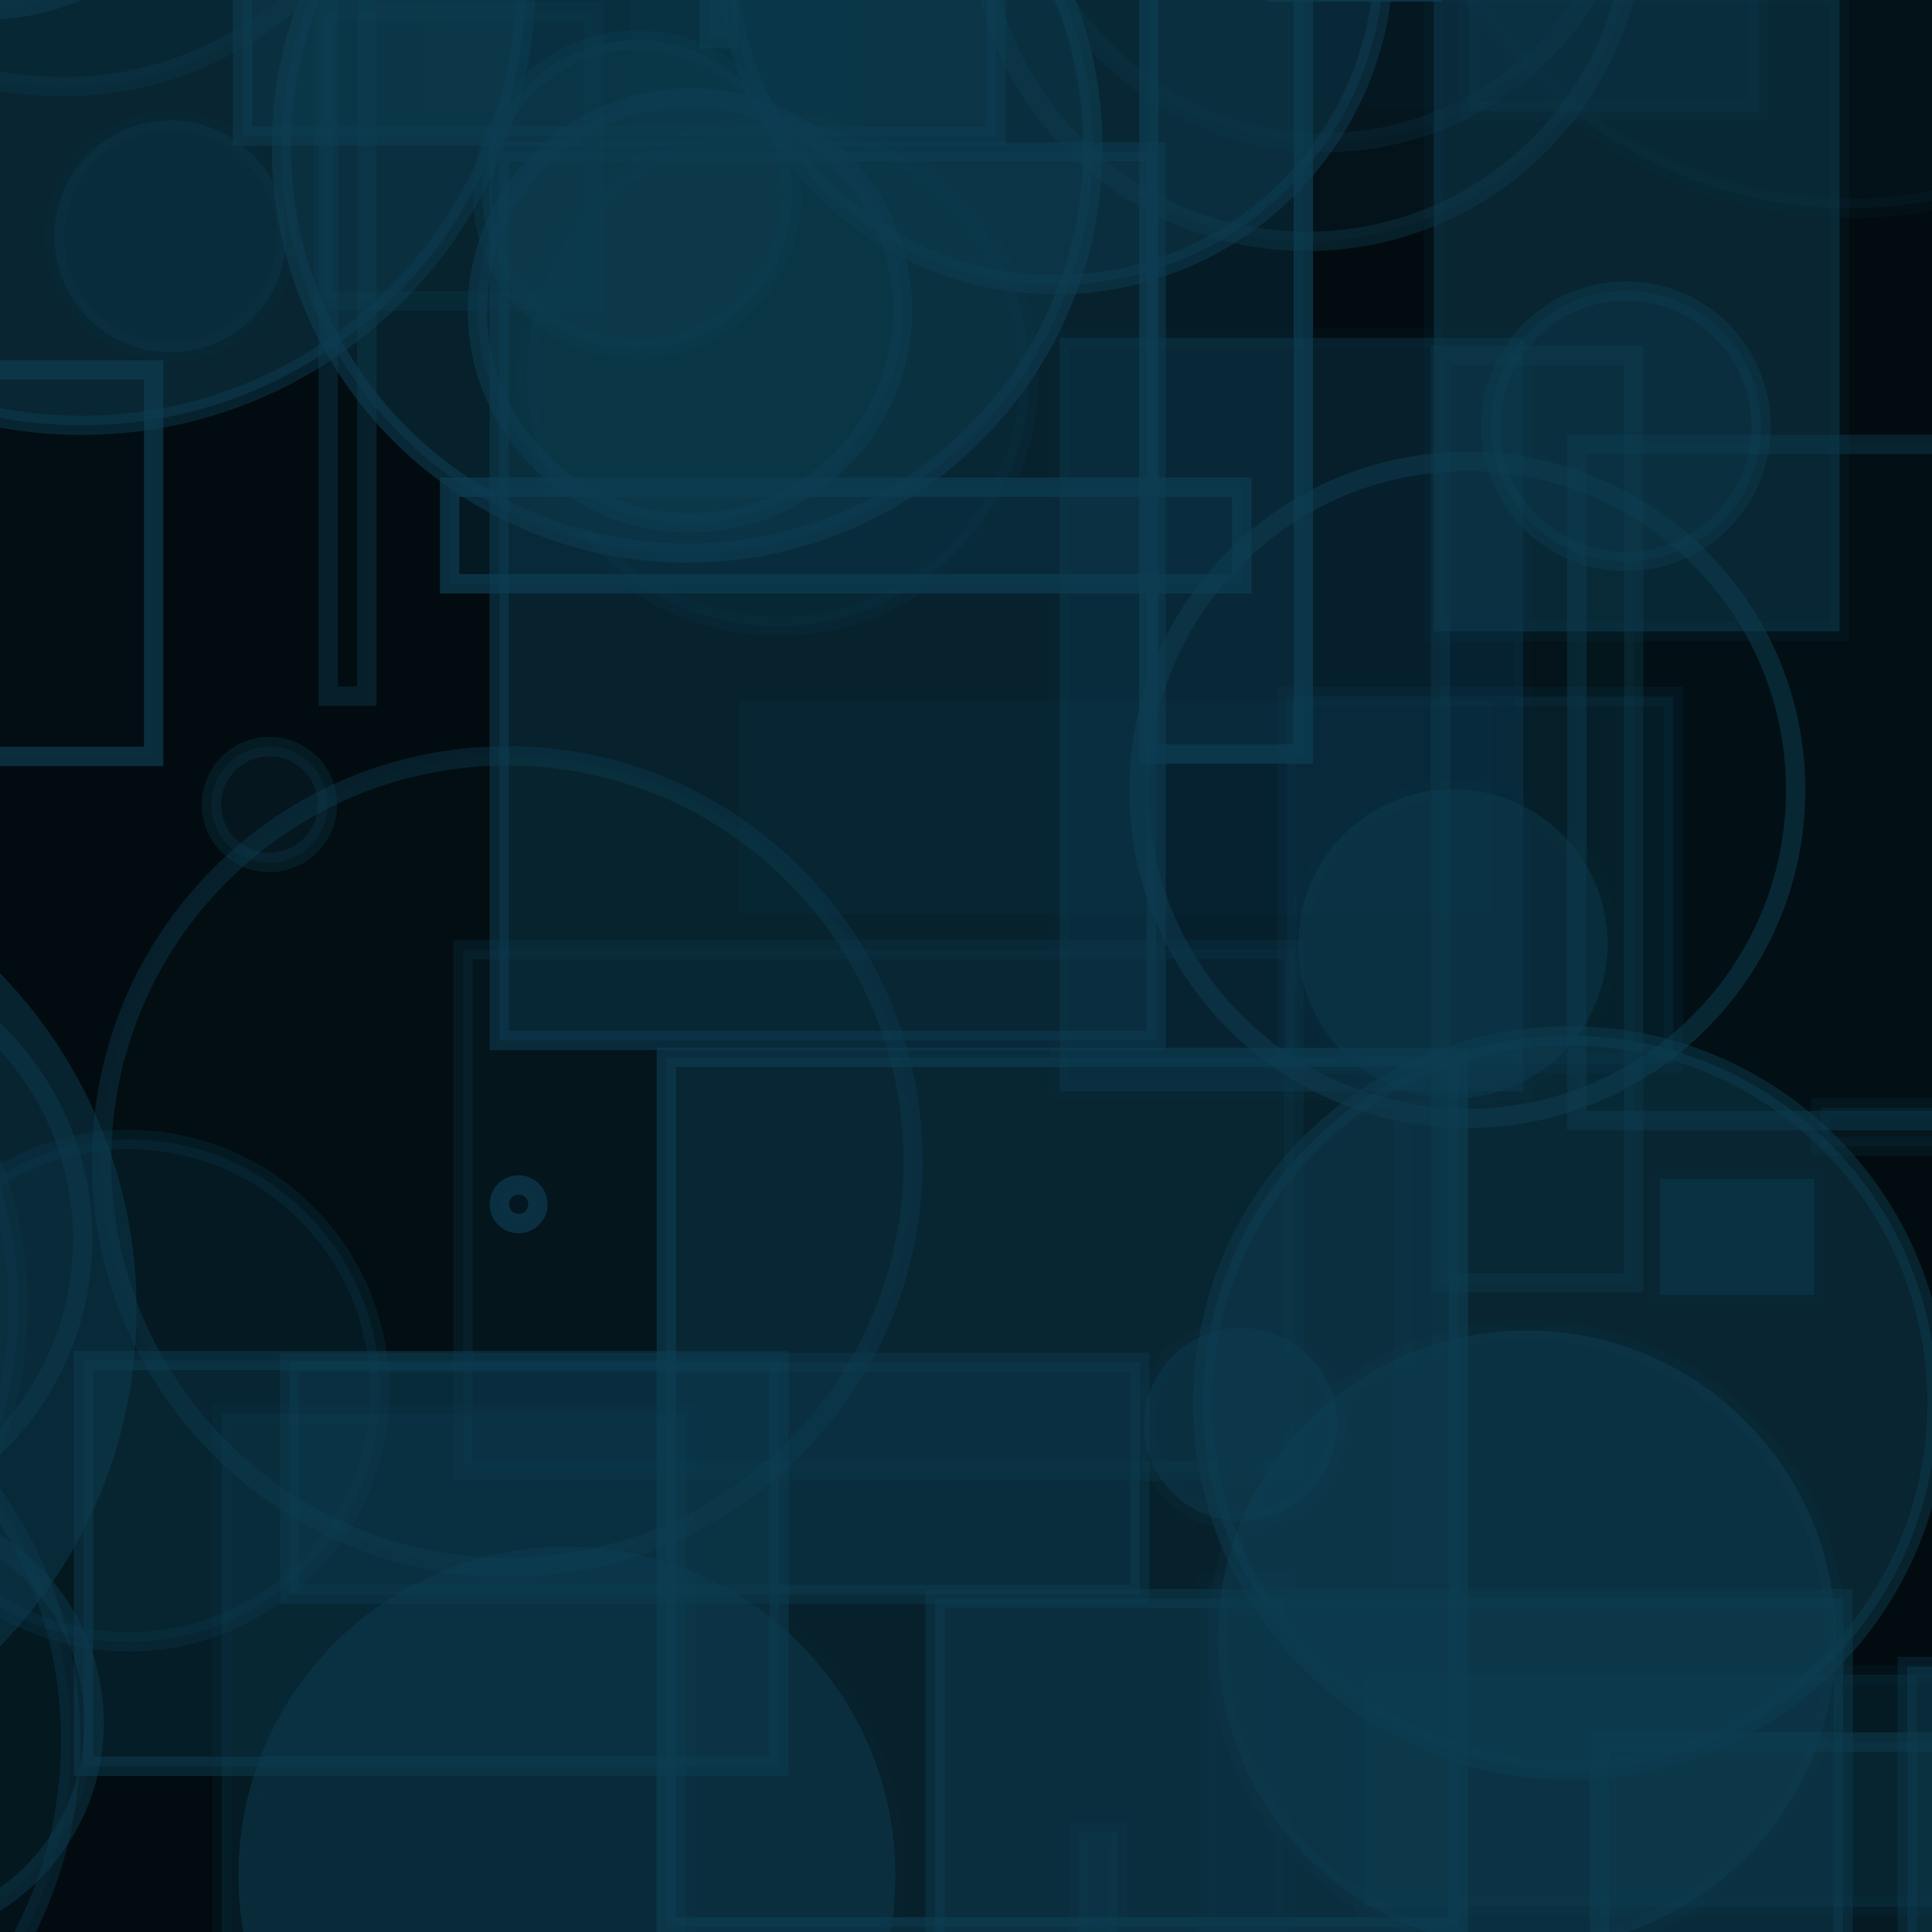
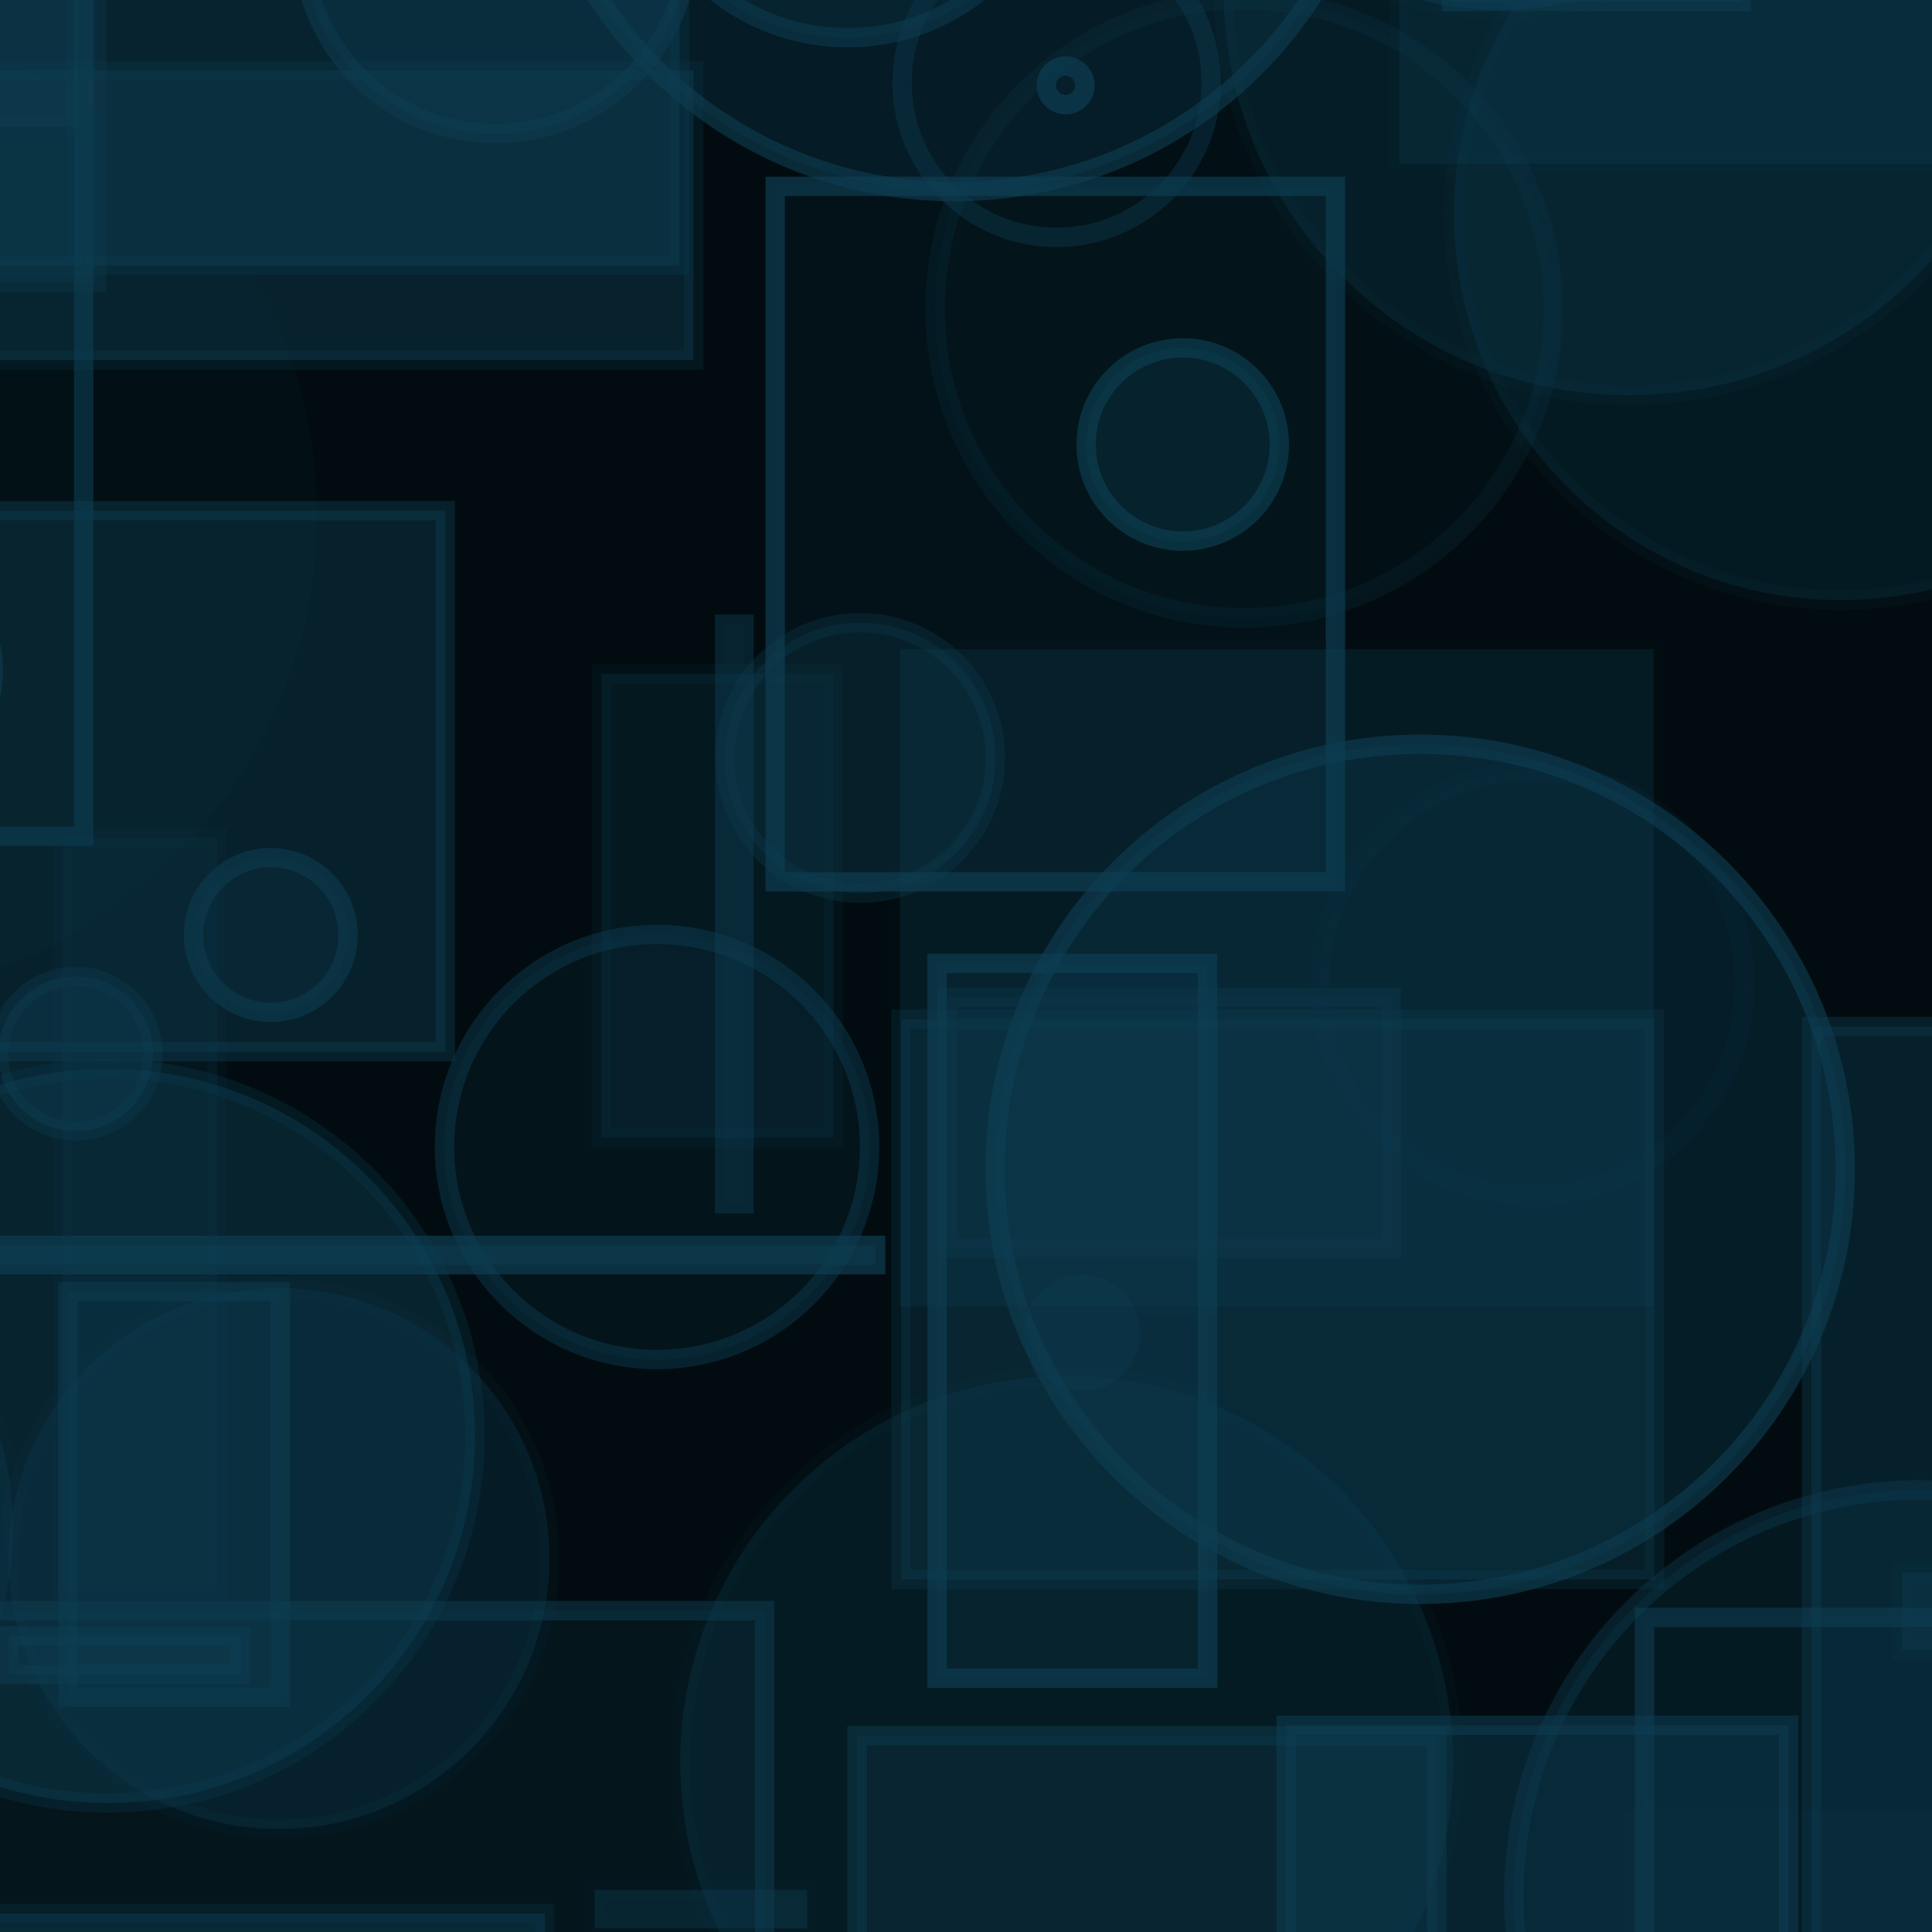
<svg xmlns="http://www.w3.org/2000/svg" width="100" height="100" version="1.1">
  <rect x="0" y="0" width="100" height="100" fill="black" />
  <rect x="0" y="0" width="100" height="100" fill="#0E3E53" fill-opacity="0.2" />
-   <circle cx="64.227" cy="73.735" r="5" stroke="#0E3E53" fill="#0E3E53" fill-opacity="0.45" stroke-opacity="0.11" />
-   <circle cx="72.422" cy="-5.367" r="11" stroke="#0E3E53" fill="#0E3E53" fill-opacity="0.03" stroke-opacity="0.0" />
-   <rect x="54.842" y="17.489" width="24" height="39" stroke="#0E3E53" fill="#0E3E53" fill-opacity="0.4" stroke-opacity="0.07" />
-   <circle cx="84.155" cy="22.061" r="7" stroke="#0E3E53" fill="#0E3E53" fill-opacity="0.39" stroke-opacity="0.42" />
-   <rect x="98.719" y="86.26" width="45" height="20" stroke="#0E3E53" fill="#0E3E53" fill-opacity="0.45" stroke-opacity="0.33" />
-   <rect x="-22.862" y="95.669" width="13" height="32" stroke="#0E3E53" fill="#0E3E53" fill-opacity="0.5" stroke-opacity="0.5" />
-   <circle cx="52.05" cy="-22.802" r="14" stroke="#0E3E53" fill="#0E3E53" fill-opacity="0.21" stroke-opacity="0.2" />
-   <rect x="-32.039" y="85.665" width="18" height="0" stroke="#0E3E53" fill="#0E3E53" fill-opacity="0.04" stroke-opacity="0.34" />
-   <rect x="59.462" y="-0.971" width="8" height="40" stroke="#0E3E53" fill="#0E3E53" fill-opacity="0.32" stroke-opacity="0.7" />
-   <rect x="55.836" y="94.839" width="2" height="12" stroke="#0E3E53" fill="#0E3E53" fill-opacity="0.34" stroke-opacity="0.17" />
-   <circle cx="3.254" cy="-13.511" r="18" stroke="#0E3E53" fill="#0E3E53" fill-opacity="0.11" stroke-opacity="0.31" />
-   <circle cx="-20.059" cy="67.577" r="21" stroke="#0E3E53" fill="#0E3E53" fill-opacity="0.31" stroke-opacity="0.21" />
-   <rect x="76.035" y="-10.241" width="15" height="16" stroke="#0E3E53" fill="#0E3E53" fill-opacity="0.26" stroke-opacity="0.12" />
-   <rect x="74.56" y="18.401" width="10" height="48" stroke="#0E3E53" fill="#0E3E53" fill-opacity="0.12" stroke-opacity="0.36" />
-   <circle cx="75.945" cy="40.887" r="17" stroke="#0E3E53" fill="#0E3E53" fill-opacity="0.03" stroke-opacity="0.5" />
-   <circle cx="-25.706" cy="50.723" r="15" stroke="#0E3E53" fill="#0E3E53" fill-opacity="0.35" stroke-opacity="0.14" />
-   <circle cx="26.257" cy="60.126" r="21" stroke="#0E3E53" fill="#0E3E53" fill-opacity="0.04" stroke-opacity="0.39" />
-   <circle cx="9.147" cy="-35.202" r="6" stroke="#0E3E53" fill="#0E3E53" fill-opacity="0.12" stroke-opacity="0.23" />
-   <rect x="61.493" y="-36.96" width="1" height="15" stroke="#0E3E53" fill="#0E3E53" fill-opacity="0.49" stroke-opacity="0.36" />
-   <rect x="-28.306" y="-33.808" width="16" height="49" stroke="#0E3E53" fill="#0E3E53" fill-opacity="0.29" stroke-opacity="0.53" />
-   <rect x="4.174" y="-47.146" width="9" height="6" stroke="#0E3E53" fill="#0E3E53" fill-opacity="0.1" stroke-opacity="0.49" />
-   <rect x="-37.486" y="59.008" width="25" height="21" stroke="#0E3E53" fill="#0E3E53" fill-opacity="0.2" stroke-opacity="0.23" />
-   <rect x="82.782" y="90.163" width="44" height="16" stroke="#0E3E53" fill="#0E3E53" fill-opacity="0.3" stroke-opacity="0.5" />
-   <circle cx="-48.039" cy="71.464" r="25" stroke="#0E3E53" fill="#0E3E53" fill-opacity="0.39" stroke-opacity="0.46" />
-   <rect x="-34.047" y="19.151" width="42" height="20" stroke="#0E3E53" fill="#0E3E53" fill-opacity="0.06" stroke-opacity="0.67" />
-   <circle cx="81.261" cy="72.616" r="19" stroke="#0E3E53" fill="#0E3E53" fill-opacity="0.5" stroke-opacity="0.45" />
-   <circle cx="61.695" cy="71.388" r="0" stroke="#0E3E53" fill="#0E3E53" fill-opacity="0.23" stroke-opacity="0.51" />
-   <circle cx="-10.832" cy="37.111" r="7" stroke="#0E3E53" fill="#0E3E53" fill-opacity="0.23" stroke-opacity="0.55" />
-   <circle cx="6.657" cy="71.982" r="13" stroke="#0E3E53" fill="#0E3E53" fill-opacity="0.25" stroke-opacity="0.27" />
-   <rect x="22.334" y="-36.638" width="17" height="26" stroke="#0E3E53" fill="#0E3E53" fill-opacity="0.16" stroke-opacity="0.2" />
-   <rect x="62.49" y="81.884" width="4" height="21" stroke="#0E3E53" fill="#0E3E53" fill-opacity="0.09" stroke-opacity="0.06" />
-   <rect x="88.891" y="-46.665" width="10" height="13" stroke="#0E3E53" fill="#0E3E53" fill-opacity="0.22" stroke-opacity="0.17" />
-   <circle cx="26.844" cy="62.333" r="1" stroke="#0E3E53" fill="#0E3E53" fill-opacity="0.07" stroke-opacity="0.65" />
-   <circle cx="8.818" cy="12.233" r="6" stroke="#0E3E53" fill="#0E3E53" fill-opacity="0.32" stroke-opacity="0.1" />
-   <circle cx="-43.281" cy="99.681" r="12" stroke="#0E3E53" fill="#0E3E53" fill-opacity="0.3" stroke-opacity="0.54" />
-   <circle cx="35.051" cy="-22.377" r="0" stroke="#0E3E53" fill="#0E3E53" fill-opacity="0.49" stroke-opacity="0.26" />
-   <circle cx="-6.126" cy="89.179" r="11" stroke="#0E3E53" fill="#0E3E53" fill-opacity="0.12" stroke-opacity="0.44" />
-   <rect x="-32.852" y="17.184" width="2" height="28" stroke="#0E3E53" fill="#0E3E53" fill-opacity="0.31" stroke-opacity="0.38" />
-   <rect x="-32.725" y="-20.942" width="17" height="2" stroke="#0E3E53" fill="#0E3E53" fill-opacity="0.42" stroke-opacity="0.17" />
-   <rect x="80.439" y="-30.637" width="3" height="26" stroke="#0E3E53" fill="#0E3E53" fill-opacity="0.13" stroke-opacity="0.33" />
-   <rect x="16.741" y="0.578" width="14" height="15" stroke="#0E3E53" fill="#0E3E53" fill-opacity="0.07" stroke-opacity="0.28" />
-   <rect x="8.512" y="-31.835" width="21" height="22" stroke="#0E3E53" fill="#0E3E53" fill-opacity="0.35" stroke-opacity="0.13" />
-   <circle cx="-47.829" cy="-28.566" r="8" stroke="#0E3E53" fill="#0E3E53" fill-opacity="0.16" stroke-opacity="0.46" />
-   <rect x="-41.621" y="45.791" width="4" height="43" stroke="#0E3E53" fill="#0E3E53" fill-opacity="0.03" stroke-opacity="0.33" />
-   <circle cx="22.695" cy="-37.652" r="10" stroke="#0E3E53" fill="#0E3E53" fill-opacity="0.08" stroke-opacity="0.61" />
-   <circle cx="35.567" cy="7.626" r="21" stroke="#0E3E53" fill="#0E3E53" fill-opacity="0.42" stroke-opacity="0.57" />
-   <rect x="12.557" y="-1.962" width="39" height="9" stroke="#0E3E53" fill="#0E3E53" fill-opacity="0.46" stroke-opacity="0.54" />
-   <circle cx="-35.263" cy="-49.033" r="8" stroke="#0E3E53" fill="#0E3E53" fill-opacity="0.03" stroke-opacity="0.09" />
-   <rect x="-22.535" y="-8.16" width="14" height="32" stroke="#0E3E53" fill="#0E3E53" fill-opacity="0.03" stroke-opacity="0.25" />
-   <circle cx="-0.772" cy="-11.479" r="12" stroke="#0E3E53" fill="#0E3E53" fill-opacity="0.12" stroke-opacity="0.47" />
-   <rect x="34.488" y="54.731" width="41" height="45" stroke="#0E3E53" fill="#0E3E53" fill-opacity="0.43" stroke-opacity="0.63" />
-   <rect x="-29.088" y="58.475" width="6" height="46" stroke="#0E3E53" fill="#0E3E53" fill-opacity="0.0" stroke-opacity="0.42" />
-   <rect x="14.994" y="70.518" width="44" height="12" stroke="#0E3E53" fill="#0E3E53" fill-opacity="0.41" stroke-opacity="0.39" />
-   <circle cx="54.635" cy="-2.267" r="17" stroke="#0E3E53" fill="#0E3E53" fill-opacity="0.46" stroke-opacity="0.51" />
-   <circle cx="75.205" cy="48.852" r="8" stroke="#0E3E53" fill="#0E3E53" fill-opacity="0.43" stroke-opacity="0.05" />
-   <rect x="-30.494" y="-29.393" width="17" height="13" stroke="#0E3E53" fill="#0E3E53" fill-opacity="0.29" stroke-opacity="0.11" />
-   <circle cx="67.641" cy="-4.506" r="17" stroke="#0E3E53" fill="#0E3E53" fill-opacity="0.15" stroke-opacity="0.37" />
-   <rect x="22.343" y="-21.166" width="25" height="27" stroke="#0E3E53" fill="#0E3E53" fill-opacity="0.07" stroke-opacity="0.01" />
-   <rect x="70.607" y="86.685" width="46" height="12" stroke="#0E3E53" fill="#0E3E53" fill-opacity="0.31" stroke-opacity="0.12" />
-   <circle cx="26.233" cy="-29.81" r="21" stroke="#0E3E53" fill="#0E3E53" fill-opacity="0.12" stroke-opacity="0.21" />
-   <circle cx="4.215" cy="-0.987" r="23" stroke="#0E3E53" fill="#0E3E53" fill-opacity="0.5" stroke-opacity="0.46" />
-   <circle cx="68.542" cy="-8.62" r="16" stroke="#0E3E53" fill="#0E3E53" fill-opacity="0.09" stroke-opacity="0.25" />
-   <rect x="81.613" y="23.003" width="27" height="35" stroke="#0E3E53" fill="#0E3E53" fill-opacity="0.07" stroke-opacity="0.44" />
-   <circle cx="-35.747" cy="-38.337" r="21" stroke="#0E3E53" fill="#0E3E53" fill-opacity="0.26" stroke-opacity="0.54" />
-   <circle cx="-36.353" cy="72.508" r="20" stroke="#0E3E53" fill="#0E3E53" fill-opacity="0.2" stroke-opacity="0.66" />
-   <rect x="11.485" y="73.182" width="24" height="45" stroke="#0E3E53" fill="#0E3E53" fill-opacity="0.29" stroke-opacity="0.12" />
-   <rect x="66.136" y="-42.41" width="8" height="42" stroke="#0E3E53" fill="#0E3E53" fill-opacity="0.2" stroke-opacity="0.7" />
-   <rect x="16.986" y="-13.969" width="2" height="50" stroke="#0E3E53" fill="#0E3E53" fill-opacity="0.03" stroke-opacity="0.39" />
-   <rect x="72.635" y="57.428" width="2" height="24" stroke="#0E3E53" fill="#0E3E53" fill-opacity="0.11" stroke-opacity="0.19" />
-   <rect x="85.907" y="61.02" width="8" height="6" stroke="#0E3E53" fill="#0E3E53" fill-opacity="0.47" stroke-opacity="0.08" />
-   <rect x="-9.797" y="1.701" width="7" height="39" stroke="#0E3E53" fill="#0E3E53" fill-opacity="0.48" stroke-opacity="0.56" />
-   <circle cx="-48.94" cy="63.126" r="24" stroke="#0E3E53" fill="#0E3E53" fill-opacity="0.0" stroke-opacity="0.19" />
-   <circle cx="-43.843" cy="87.065" r="25" stroke="#0E3E53" fill="#0E3E53" fill-opacity="0.48" stroke-opacity="0.16" />
-   <rect x="-35.923" y="44.339" width="6" height="9" stroke="#0E3E53" fill="#0E3E53" fill-opacity="0.16" stroke-opacity="0.11" />
-   <circle cx="-18.338" cy="90.074" r="22" stroke="#0E3E53" fill="#0E3E53" fill-opacity="0.14" stroke-opacity="0.38" />
-   <circle cx="13.947" cy="41.643" r="3" stroke="#0E3E53" fill="#0E3E53" fill-opacity="0.22" stroke-opacity="0.29" />
-   <circle cx="29.344" cy="97.061" r="17" stroke="#0E3E53" fill="#0E3E53" fill-opacity="0.46" stroke-opacity="0.03" />
-   <circle cx="95.773" cy="-12.223" r="23" stroke="#0E3E53" fill="#0E3E53" fill-opacity="0.12" stroke-opacity="0.11" />
-   <rect x="4.325" y="70.422" width="36" height="21" stroke="#0E3E53" fill="#0E3E53" fill-opacity="0.34" stroke-opacity="0.49" />
-   <rect x="25.839" y="7.857" width="34" height="46" stroke="#0E3E53" fill="#0E3E53" fill-opacity="0.44" stroke-opacity="0.53" />
-   <rect x="71.594" y="-36.246" width="4" height="23" stroke="#0E3E53" fill="#0E3E53" fill-opacity="0.41" stroke-opacity="0.66" />
-   <rect x="-11.28" y="-5.661" width="47" height="5" stroke="#0E3E53" fill="#0E3E53" fill-opacity="0.4" stroke-opacity="0.69" />
-   <circle cx="-17.93" cy="67.795" r="25" stroke="#0E3E53" fill="#0E3E53" fill-opacity="0.47" stroke-opacity="0.01" />
-   <circle cx="79.026" cy="84.864" r="16" stroke="#0E3E53" fill="#0E3E53" fill-opacity="0.47" stroke-opacity="0.15" />
-   <circle cx="15.759" cy="-31.47" r="3" stroke="#0E3E53" fill="#0E3E53" fill-opacity="0.35" stroke-opacity="0.19" />
-   <circle cx="40.272" cy="19.418" r="13" stroke="#0E3E53" fill="#0E3E53" fill-opacity="0.18" stroke-opacity="0.12" />
-   <rect x="-36.176" y="84.539" width="16" height="33" stroke="#0E3E53" fill="#0E3E53" fill-opacity="0.2" stroke-opacity="0.4" />
-   <rect x="38.253" y="36.272" width="39" height="11" stroke="#0E3E53" fill="#0E3E53" fill-opacity="0.12" stroke-opacity="0.02" />
-   <rect x="36.698" y="-23.996" width="1" height="26" stroke="#0E3E53" fill="#0E3E53" fill-opacity="0.44" stroke-opacity="0.62" />
-   <circle cx="-10.722" cy="64.127" r="15" stroke="#0E3E53" fill="#0E3E53" fill-opacity="0.04" stroke-opacity="0.42" />
-   <rect x="32.641" y="-41.425" width="12" height="48" stroke="#0E3E53" fill="#0E3E53" fill-opacity="0.2" stroke-opacity="0.01" />
-   <circle cx="32.978" cy="10.074" r="8" stroke="#0E3E53" fill="#0E3E53" fill-opacity="0.39" stroke-opacity="0.34" />
-   <rect x="23.274" y="25.217" width="41" height="5" stroke="#0E3E53" fill="#0E3E53" fill-opacity="0.27" stroke-opacity="0.69" />
-   <rect x="66.613" y="36.053" width="20" height="19" stroke="#0E3E53" fill="#0E3E53" fill-opacity="0.26" stroke-opacity="0.17" />
-   <circle cx="-3.004" cy="-33.594" r="4" stroke="#0E3E53" fill="#0E3E53" fill-opacity="0.05" stroke-opacity="0.08" />
-   <circle cx="35.711" cy="16.059" r="11" stroke="#0E3E53" fill="#0E3E53" fill-opacity="0.31" stroke-opacity="0.53" />
-   <rect x="94.24" y="57.331" width="44" height="2" stroke="#0E3E53" fill="#0E3E53" fill-opacity="0.22" stroke-opacity="0.19" />
-   <rect x="74.213" y="-0.319" width="21" height="33" stroke="#0E3E53" fill="#0E3E53" fill-opacity="0.5" stroke-opacity="0.12" />
-   <rect x="-49.245" y="-26.667" width="29" height="40" stroke="#0E3E53" fill="#0E3E53" fill-opacity="0.08" stroke-opacity="0.24" />
-   <rect x="23.968" y="49.149" width="43" height="27" stroke="#0E3E53" fill="#0E3E53" fill-opacity="0.16" stroke-opacity="0.25" />
-   <rect x="48.4" y="82.746" width="47" height="20" stroke="#0E3E53" fill="#0E3E53" fill-opacity="0.48" stroke-opacity="0.42" />
+   <circle cx="55.211" cy="91.216" r="20" stroke="#0E3E53" fill="#0E3E53" fill-opacity="0.29" stroke-opacity="0.07" />
+   <rect x="-21.883" y="65.272" width="2" height="20" stroke="#0E3E53" fill="#0E3E53" fill-opacity="0.35" stroke-opacity="0.41" />
+   <circle cx="14.439" cy="80.671" r="14" stroke="#0E3E53" fill="#0E3E53" fill-opacity="0.32" stroke-opacity="0.09" />
+   <rect x="40.124" y="9.644" width="29" height="36" stroke="#0E3E53" fill="#0E3E53" fill-opacity="0.12" stroke-opacity="0.69" />
+   <rect x="-45.407" y="-39.91" width="47" height="5" stroke="#0E3E53" fill="#0E3E53" fill-opacity="0.13" stroke-opacity="0.58" />
+   <circle cx="56.007" cy="68.984" r="3" stroke="#0E3E53" fill="#0E3E53" fill-opacity="0.34" stroke-opacity="0.01" />
+   <rect x="25.636" y="-42.818" width="38" height="29" stroke="#0E3E53" fill="#0E3E53" fill-opacity="0.0" stroke-opacity="0.33" />
+   <circle cx="-34.865" cy="44.576" r="13" stroke="#0E3E53" fill="#0E3E53" fill-opacity="0.45" stroke-opacity="0.63" />
+   <rect x="31.134" y="34.889" width="12" height="24" stroke="#0E3E53" fill="#0E3E53" fill-opacity="0.25" stroke-opacity="0.13" />
+   <circle cx="99.357" cy="98.115" r="21" stroke="#0E3E53" fill="#0E3E53" fill-opacity="0.25" stroke-opacity="0.39" />
+   <circle cx="-11.91" cy="-8.259" r="13" stroke="#0E3E53" fill="#0E3E53" fill-opacity="0.23" stroke-opacity="0.37" />
+   <rect x="84.11" y="93.666" width="19" height="26" stroke="#0E3E53" fill="#0E3E53" fill-opacity="0.09" stroke-opacity="0.03" />
+   <rect x="-19.982" y="58.774" width="15" height="2" stroke="#0E3E53" fill="#0E3E53" fill-opacity="0.49" stroke-opacity="0.09" />
+   <rect x="-6.046" y="-24.063" width="10" height="38" stroke="#0E3E53" fill="#0E3E53" fill-opacity="0.09" stroke-opacity="0.18" />
+   <circle cx="-40.787" cy="1.864" r="4" stroke="#0E3E53" fill="#0E3E53" fill-opacity="0.44" stroke-opacity="0.35" />
+   <rect x="72.437" y="-3.53" width="32" height="12" stroke="#0E3E53" fill="#0E3E53" fill-opacity="0.28" stroke-opacity="0.07" />
+   <rect x="49.018" y="51.619" width="23" height="13" stroke="#0E3E53" fill="#0E3E53" fill-opacity="0.21" stroke-opacity="0.29" />
+   <rect x="-17.876" y="17.275" width="1" height="9" stroke="#0E3E53" fill="#0E3E53" fill-opacity="0.04" stroke-opacity="0.58" />
+   <rect x="21.657" y="-6.363" width="22" height="3" stroke="#0E3E53" fill="#0E3E53" fill-opacity="0.37" stroke-opacity="0.55" />
+   <circle cx="95.261" cy="11.063" r="20" stroke="#0E3E53" fill="#0E3E53" fill-opacity="0.28" stroke-opacity="0.09" />
+   <circle cx="84.325" cy="-0.543" r="21" stroke="#0E3E53" fill="#0E3E53" fill-opacity="0.31" stroke-opacity="0.09" />
+   <rect x="75.125" y="-34.918" width="15" height="35" stroke="#0E3E53" fill="#0E3E53" fill-opacity="0.47" stroke-opacity="0.56" />
+   <rect x="8.24" y="51.28" width="0" height="11" stroke="#0E3E53" fill="#0E3E53" fill-opacity="0.09" stroke-opacity="0.07" />
+   <rect x="98.46" y="81.403" width="32" height="4" stroke="#0E3E53" fill="#0E3E53" fill-opacity="0.37" stroke-opacity="0.13" />
+   <circle cx="52.9" cy="-21.256" r="7" stroke="#0E3E53" fill="#0E3E53" fill-opacity="0.5" stroke-opacity="0.05" />
+   <rect x="-23.334" y="-7.58" width="12" height="11" stroke="#0E3E53" fill="#0E3E53" fill-opacity="0.08" stroke-opacity="0.45" />
+   <rect x="-1.666" y="-0.713" width="6" height="44" stroke="#0E3E53" fill="#0E3E53" fill-opacity="0.04" stroke-opacity="0.61" />
+   <circle cx="34.008" cy="59.367" r="11" stroke="#0E3E53" fill="#0E3E53" fill-opacity="0.17" stroke-opacity="0.46" />
+   <rect x="85.119" y="83.716" width="34" height="17" stroke="#0E3E53" fill="#0E3E53" fill-opacity="0.06" stroke-opacity="0.57" />
+   <circle cx="-29.795" cy="-18.579" r="9" stroke="#0E3E53" fill="#0E3E53" fill-opacity="0.44" stroke-opacity="0.4" />
+   <circle cx="25.643" cy="-3.087" r="10" stroke="#0E3E53" fill="#0E3E53" fill-opacity="0.4" stroke-opacity="0.5" />
+   <rect x="93.764" y="53.132" width="29" height="48" stroke="#0E3E53" fill="#0E3E53" fill-opacity="0.41" stroke-opacity="0.37" />
+   <rect x="37.507" y="32.312" width="1" height="30" stroke="#0E3E53" fill="#0E3E53" fill-opacity="0.05" stroke-opacity="0.46" />
+   <rect x="-19.951" y="26.435" width="43" height="28" stroke="#0E3E53" fill="#0E3E53" fill-opacity="0.43" stroke-opacity="0.43" />
+   <circle cx="25.147" cy="-45.075" r="4" stroke="#0E3E53" fill="#0E3E53" fill-opacity="0.06" stroke-opacity="0.21" />
+   <rect x="-36.673" y="68.917" width="10" height="20" stroke="#0E3E53" fill="#0E3E53" fill-opacity="0.38" stroke-opacity="0.69" />
+   <rect x="-44.572" y="-38.562" width="38" height="4" stroke="#0E3E53" fill="#0E3E53" fill-opacity="0.17" stroke-opacity="0.05" />
+   <circle cx="-14.32" cy="67.575" r="10" stroke="#0E3E53" fill="#0E3E53" fill-opacity="0.04" stroke-opacity="0.26" />
+   <rect x="-41.995" y="-26.374" width="47" height="41" stroke="#0E3E53" fill="#0E3E53" fill-opacity="0.16" stroke-opacity="0.29" />
+   <circle cx="54.692" cy="4.287" r="8" stroke="#0E3E53" fill="#0E3E53" fill-opacity="0.01" stroke-opacity="0.4" />
+   <circle cx="78.844" cy="16.511" r="0" stroke="#0E3E53" fill="#0E3E53" fill-opacity="0.09" stroke-opacity="0.43" />
+   <rect x="66.576" y="89.299" width="26" height="24" stroke="#0E3E53" fill="#0E3E53" fill-opacity="0.48" stroke-opacity="0.53" />
+   <rect x="-25.56" y="28.052" width="19" height="44" stroke="#0E3E53" fill="#0E3E53" fill-opacity="0.04" stroke-opacity="0.7" />
+   <circle cx="-44.259" cy="91.24" r="6" stroke="#0E3E53" fill="#0E3E53" fill-opacity="0.05" stroke-opacity="0.1" />
+   <rect x="-9.824" y="-25.258" width="45" height="39" stroke="#0E3E53" fill="#0E3E53" fill-opacity="0.48" stroke-opacity="0.26" />
+   <circle cx="14.015" cy="48.395" r="4" stroke="#0E3E53" fill="#0E3E53" fill-opacity="0.19" stroke-opacity="0.55" />
+   <circle cx="61.219" cy="23.008" r="5" stroke="#0E3E53" fill="#0E3E53" fill-opacity="0.33" stroke-opacity="0.66" />
+   <rect x="-2.241" y="-44.195" width="6" height="5" stroke="#0E3E53" fill="#0E3E53" fill-opacity="0.37" stroke-opacity="0.48" />
+   <circle cx="-8.607" cy="26.637" r="25" stroke="#0E3E53" fill="#0E3E53" fill-opacity="0.07" stroke-opacity="0.01" />
+   <rect x="23.738" y="85.867" width="7" height="0" stroke="#0E3E53" fill="#0E3E53" fill-opacity="0.17" stroke-opacity="0.41" />
+   <circle cx="48.598" cy="97.798" r="0" stroke="#0E3E53" fill="#0E3E53" fill-opacity="0.13" stroke-opacity="0.41" />
+   <rect x="-10.799" y="99.041" width="39" height="31" stroke="#0E3E53" fill="#0E3E53" fill-opacity="0.49" stroke-opacity="0.24" />
+   <circle cx="-21.799" cy="-14.541" r="1" stroke="#0E3E53" fill="#0E3E53" fill-opacity="0.06" stroke-opacity="0.2" />
+   <circle cx="3.919" cy="54.542" r="4" stroke="#0E3E53" fill="#0E3E53" fill-opacity="0.45" stroke-opacity="0.34" />
+   <rect x="-44.186" y="29.542" width="12" height="47" stroke="#0E3E53" fill="#0E3E53" fill-opacity="0.38" stroke-opacity="0.63" />
+   <rect x="2.21" y="-27.323" width="2" height="12" stroke="#0E3E53" fill="#0E3E53" fill-opacity="0.35" stroke-opacity="0.15" />
+   <rect x="-9.421" y="83.366" width="49" height="36" stroke="#0E3E53" fill="#0E3E53" fill-opacity="0.18" stroke-opacity="0.49" />
+   <rect x="-37.258" y="-31.624" width="18" height="30" stroke="#0E3E53" fill="#0E3E53" fill-opacity="0.41" stroke-opacity="0.44" />
+   <circle cx="55.289" cy="-17.293" r="9" stroke="#0E3E53" fill="#0E3E53" fill-opacity="0.39" stroke-opacity="0.08" />
+   <rect x="-17.295" y="-42.629" width="27" height="3" stroke="#0E3E53" fill="#0E3E53" fill-opacity="0.29" stroke-opacity="0.15" />
+   <rect x="46.588" y="33.611" width="39" height="34" stroke="#0E3E53" fill="#0E3E53" fill-opacity="0.31" stroke-opacity="0.02" />
+   <circle cx="55.155" cy="4.417" r="1" stroke="#0E3E53" fill="#0E3E53" fill-opacity="0.08" stroke-opacity="0.7" />
+   <rect x="30.775" y="97.813" width="11" height="2" stroke="#0E3E53" fill="#0E3E53" fill-opacity="0.39" stroke-opacity="0.04" />
+   <rect x="0.458" y="84.675" width="12" height="2" stroke="#0E3E53" fill="#0E3E53" fill-opacity="0.43" stroke-opacity="0.5" />
+   <rect x="48.504" y="49.864" width="14" height="37" stroke="#0E3E53" fill="#0E3E53" fill-opacity="0.23" stroke-opacity="0.67" />
+   <circle cx="-21.514" cy="70.313" r="21" stroke="#0E3E53" fill="#0E3E53" fill-opacity="0.17" stroke-opacity="0.16" />
+   <circle cx="-32.573" cy="85.843" r="15" stroke="#0E3E53" fill="#0E3E53" fill-opacity="0.38" stroke-opacity="0.05" />
+   <rect x="3.515" y="66.857" width="11" height="21" stroke="#0E3E53" fill="#0E3E53" fill-opacity="0.27" stroke-opacity="0.49" />
+   <rect x="-29.995" y="-13.43" width="34" height="20" stroke="#0E3E53" fill="#0E3E53" fill-opacity="0.43" stroke-opacity="0.13" />
+   <rect x="-3.677" y="64.461" width="49" height="1" stroke="#0E3E53" fill="#0E3E53" fill-opacity="0.49" stroke-opacity="0.68" />
+   <circle cx="73.508" cy="60.522" r="22" stroke="#0E3E53" fill="#0E3E53" fill-opacity="0.35" stroke-opacity="0.62" />
+   <rect x="-29.95" y="-45.807" width="10" height="37" stroke="#0E3E53" fill="#0E3E53" fill-opacity="0.01" stroke-opacity="0.45" />
+   <circle cx="-43.555" cy="73.102" r="10" stroke="#0E3E53" fill="#0E3E53" fill-opacity="0.23" stroke-opacity="0.6" />
+   <circle cx="44.52" cy="39.229" r="7" stroke="#0E3E53" fill="#0E3E53" fill-opacity="0.3" stroke-opacity="0.31" />
+   <circle cx="64.396" cy="15.983" r="16" stroke="#0E3E53" fill="#0E3E53" fill-opacity="0.07" stroke-opacity="0.18" />
+   <circle cx="-6.345" cy="34.73" r="6" stroke="#0E3E53" fill="#0E3E53" fill-opacity="0.49" stroke-opacity="0.6" />
+   <circle cx="79.309" cy="50.907" r="11" stroke="#0E3E53" fill="#0E3E53" fill-opacity="0.03" stroke-opacity="0.11" />
+   <rect x="-41.101" y="-29.035" width="29" height="14" stroke="#0E3E53" fill="#0E3E53" fill-opacity="0.3" stroke-opacity="0.1" />
+   <circle cx="-43.018" cy="-2.862" r="17" stroke="#0E3E53" fill="#0E3E53" fill-opacity="0.44" stroke-opacity="0.49" />
+   <rect x="65.325" y="-49.58" width="18" height="44" stroke="#0E3E53" fill="#0E3E53" fill-opacity="0.4" stroke-opacity="0.26" />
+   <circle cx="-14.849" cy="-34.086" r="12" stroke="#0E3E53" fill="#0E3E53" fill-opacity="0.01" stroke-opacity="0.68" />
+   <circle cx="5.585" cy="74.323" r="19" stroke="#0E3E53" fill="#0E3E53" fill-opacity="0.45" stroke-opacity="0.28" />
+   <circle cx="63.178" cy="-46.706" r="4" stroke="#0E3E53" fill="#0E3E53" fill-opacity="0.24" stroke-opacity="0.17" />
+   <rect x="-26.003" y="6.388" width="4" height="26" stroke="#0E3E53" fill="#0E3E53" fill-opacity="0.24" stroke-opacity="0.06" />
+   <rect x="44.365" y="89.839" width="30" height="34" stroke="#0E3E53" fill="#0E3E53" fill-opacity="0.29" stroke-opacity="0.45" />
+   <rect x="46.638" y="52.753" width="39" height="29" stroke="#0E3E53" fill="#0E3E53" fill-opacity="0.36" stroke-opacity="0.26" />
+   <circle cx="39.199" cy="-46.384" r="19" stroke="#0E3E53" fill="#0E3E53" fill-opacity="0.43" stroke-opacity="0.35" />
+   <rect x="-25.304" y="-31.954" width="7" height="36" stroke="#0E3E53" fill="#0E3E53" fill-opacity="0.19" stroke-opacity="0.66" />
+   <circle cx="49.406" cy="-12.082" r="22" stroke="#0E3E53" fill="#0E3E53" fill-opacity="0.32" stroke-opacity="0.6" />
+   <circle cx="18.631" cy="-17.483" r="8" stroke="#0E3E53" fill="#0E3E53" fill-opacity="0.14" stroke-opacity="0.54" />
+   <circle cx="-16.333" cy="79.135" r="17" stroke="#0E3E53" fill="#0E3E53" fill-opacity="0.32" stroke-opacity="0.05" />
+   <circle cx="91.619" cy="-47.147" r="23" stroke="#0E3E53" fill="#0E3E53" fill-opacity="0.24" stroke-opacity="0.47" />
+   <circle cx="68.913" cy="-44.355" r="2" stroke="#0E3E53" fill="#0E3E53" fill-opacity="0.37" stroke-opacity="0.29" />
+   <circle cx="-12.607" cy="32.149" r="6" stroke="#0E3E53" fill="#0E3E53" fill-opacity="0.2" stroke-opacity="0.23" />
+   <rect x="-36.477" y="-46.122" width="35" height="37" stroke="#0E3E53" fill="#0E3E53" fill-opacity="0.3" stroke-opacity="0.58" />
+   <rect x="3.243" y="43.361" width="8" height="39" stroke="#0E3E53" fill="#0E3E53" fill-opacity="0.2" stroke-opacity="0.11" />
+   <rect x="83.037" y="-8.659" width="22" height="4" stroke="#0E3E53" fill="#0E3E53" fill-opacity="0.38" stroke-opacity="0.5" />
+   <circle cx="-34.902" cy="81.565" r="5" stroke="#0E3E53" fill="#0E3E53" fill-opacity="0.1" stroke-opacity="0.4" />
+   <circle cx="77.67" cy="-16.502" r="17" stroke="#0E3E53" fill="#0E3E53" fill-opacity="0.47" stroke-opacity="0.08" />
+   <rect x="-7.1" y="3.644" width="43" height="15" stroke="#0E3E53" fill="#0E3E53" fill-opacity="0.44" stroke-opacity="0.21" />
+   <circle cx="43.866" cy="-9.049" r="11" stroke="#0E3E53" fill="#0E3E53" fill-opacity="0.24" stroke-opacity="0.52" />
</svg>
